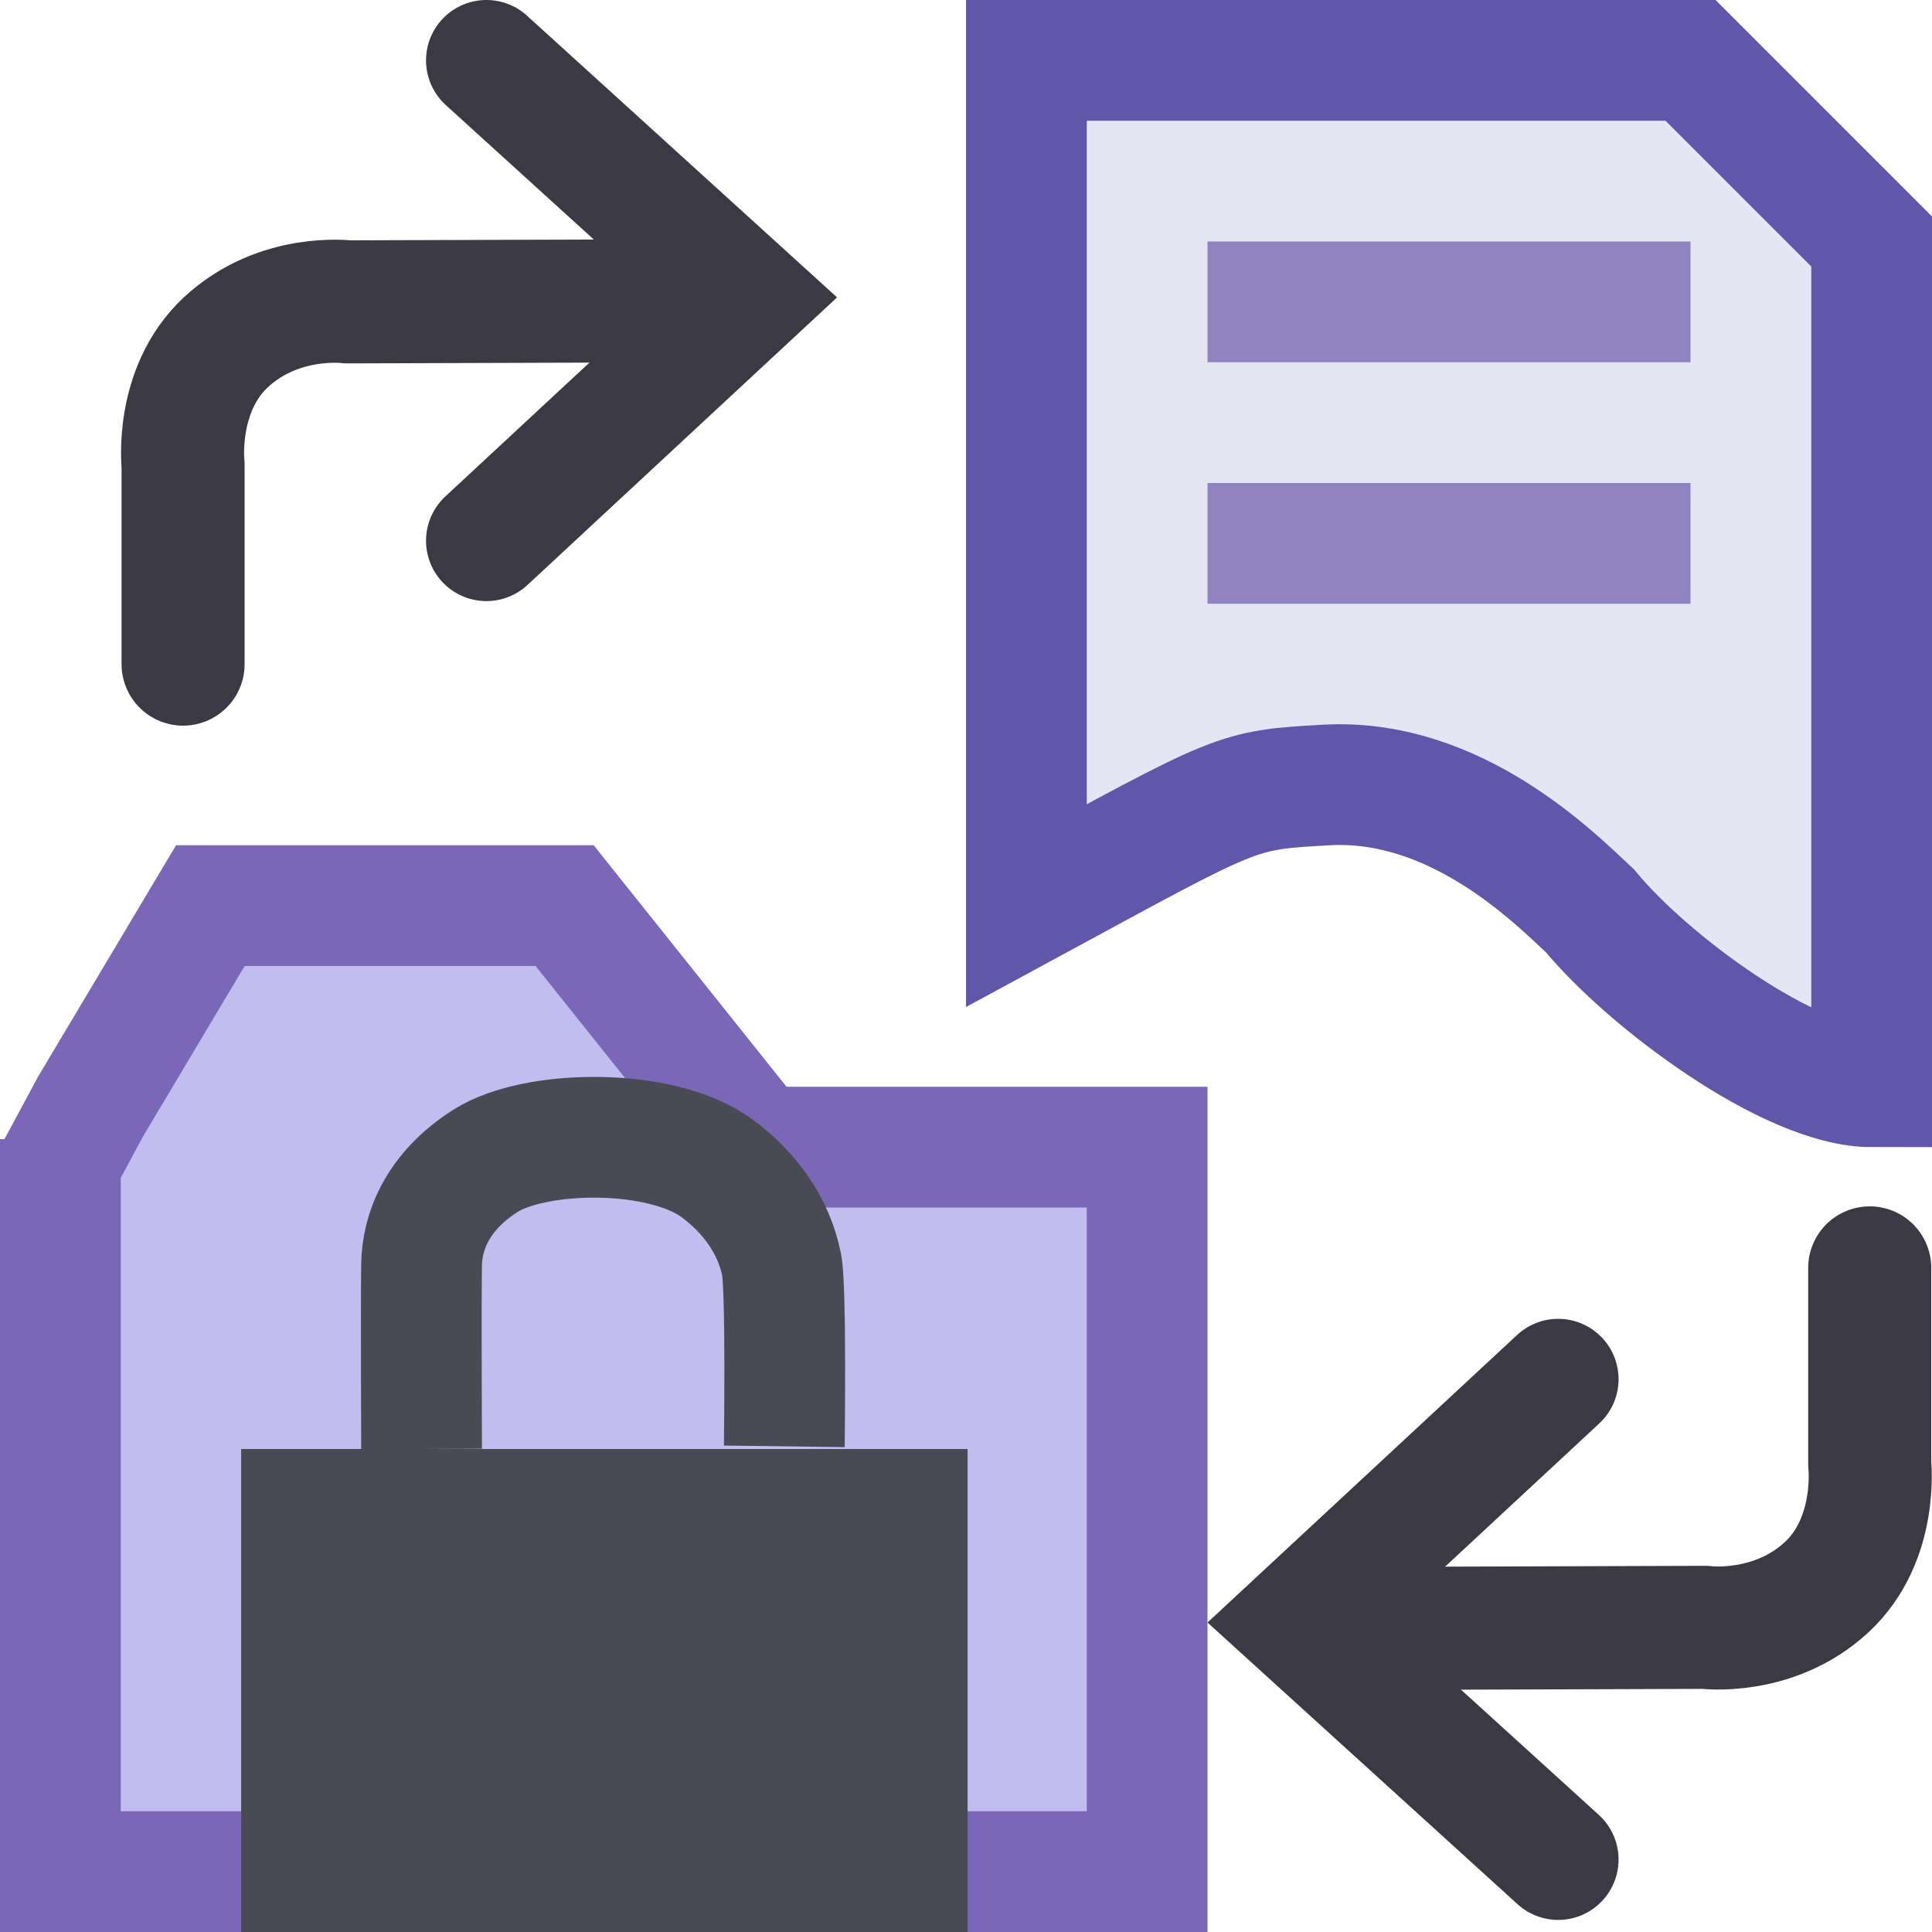
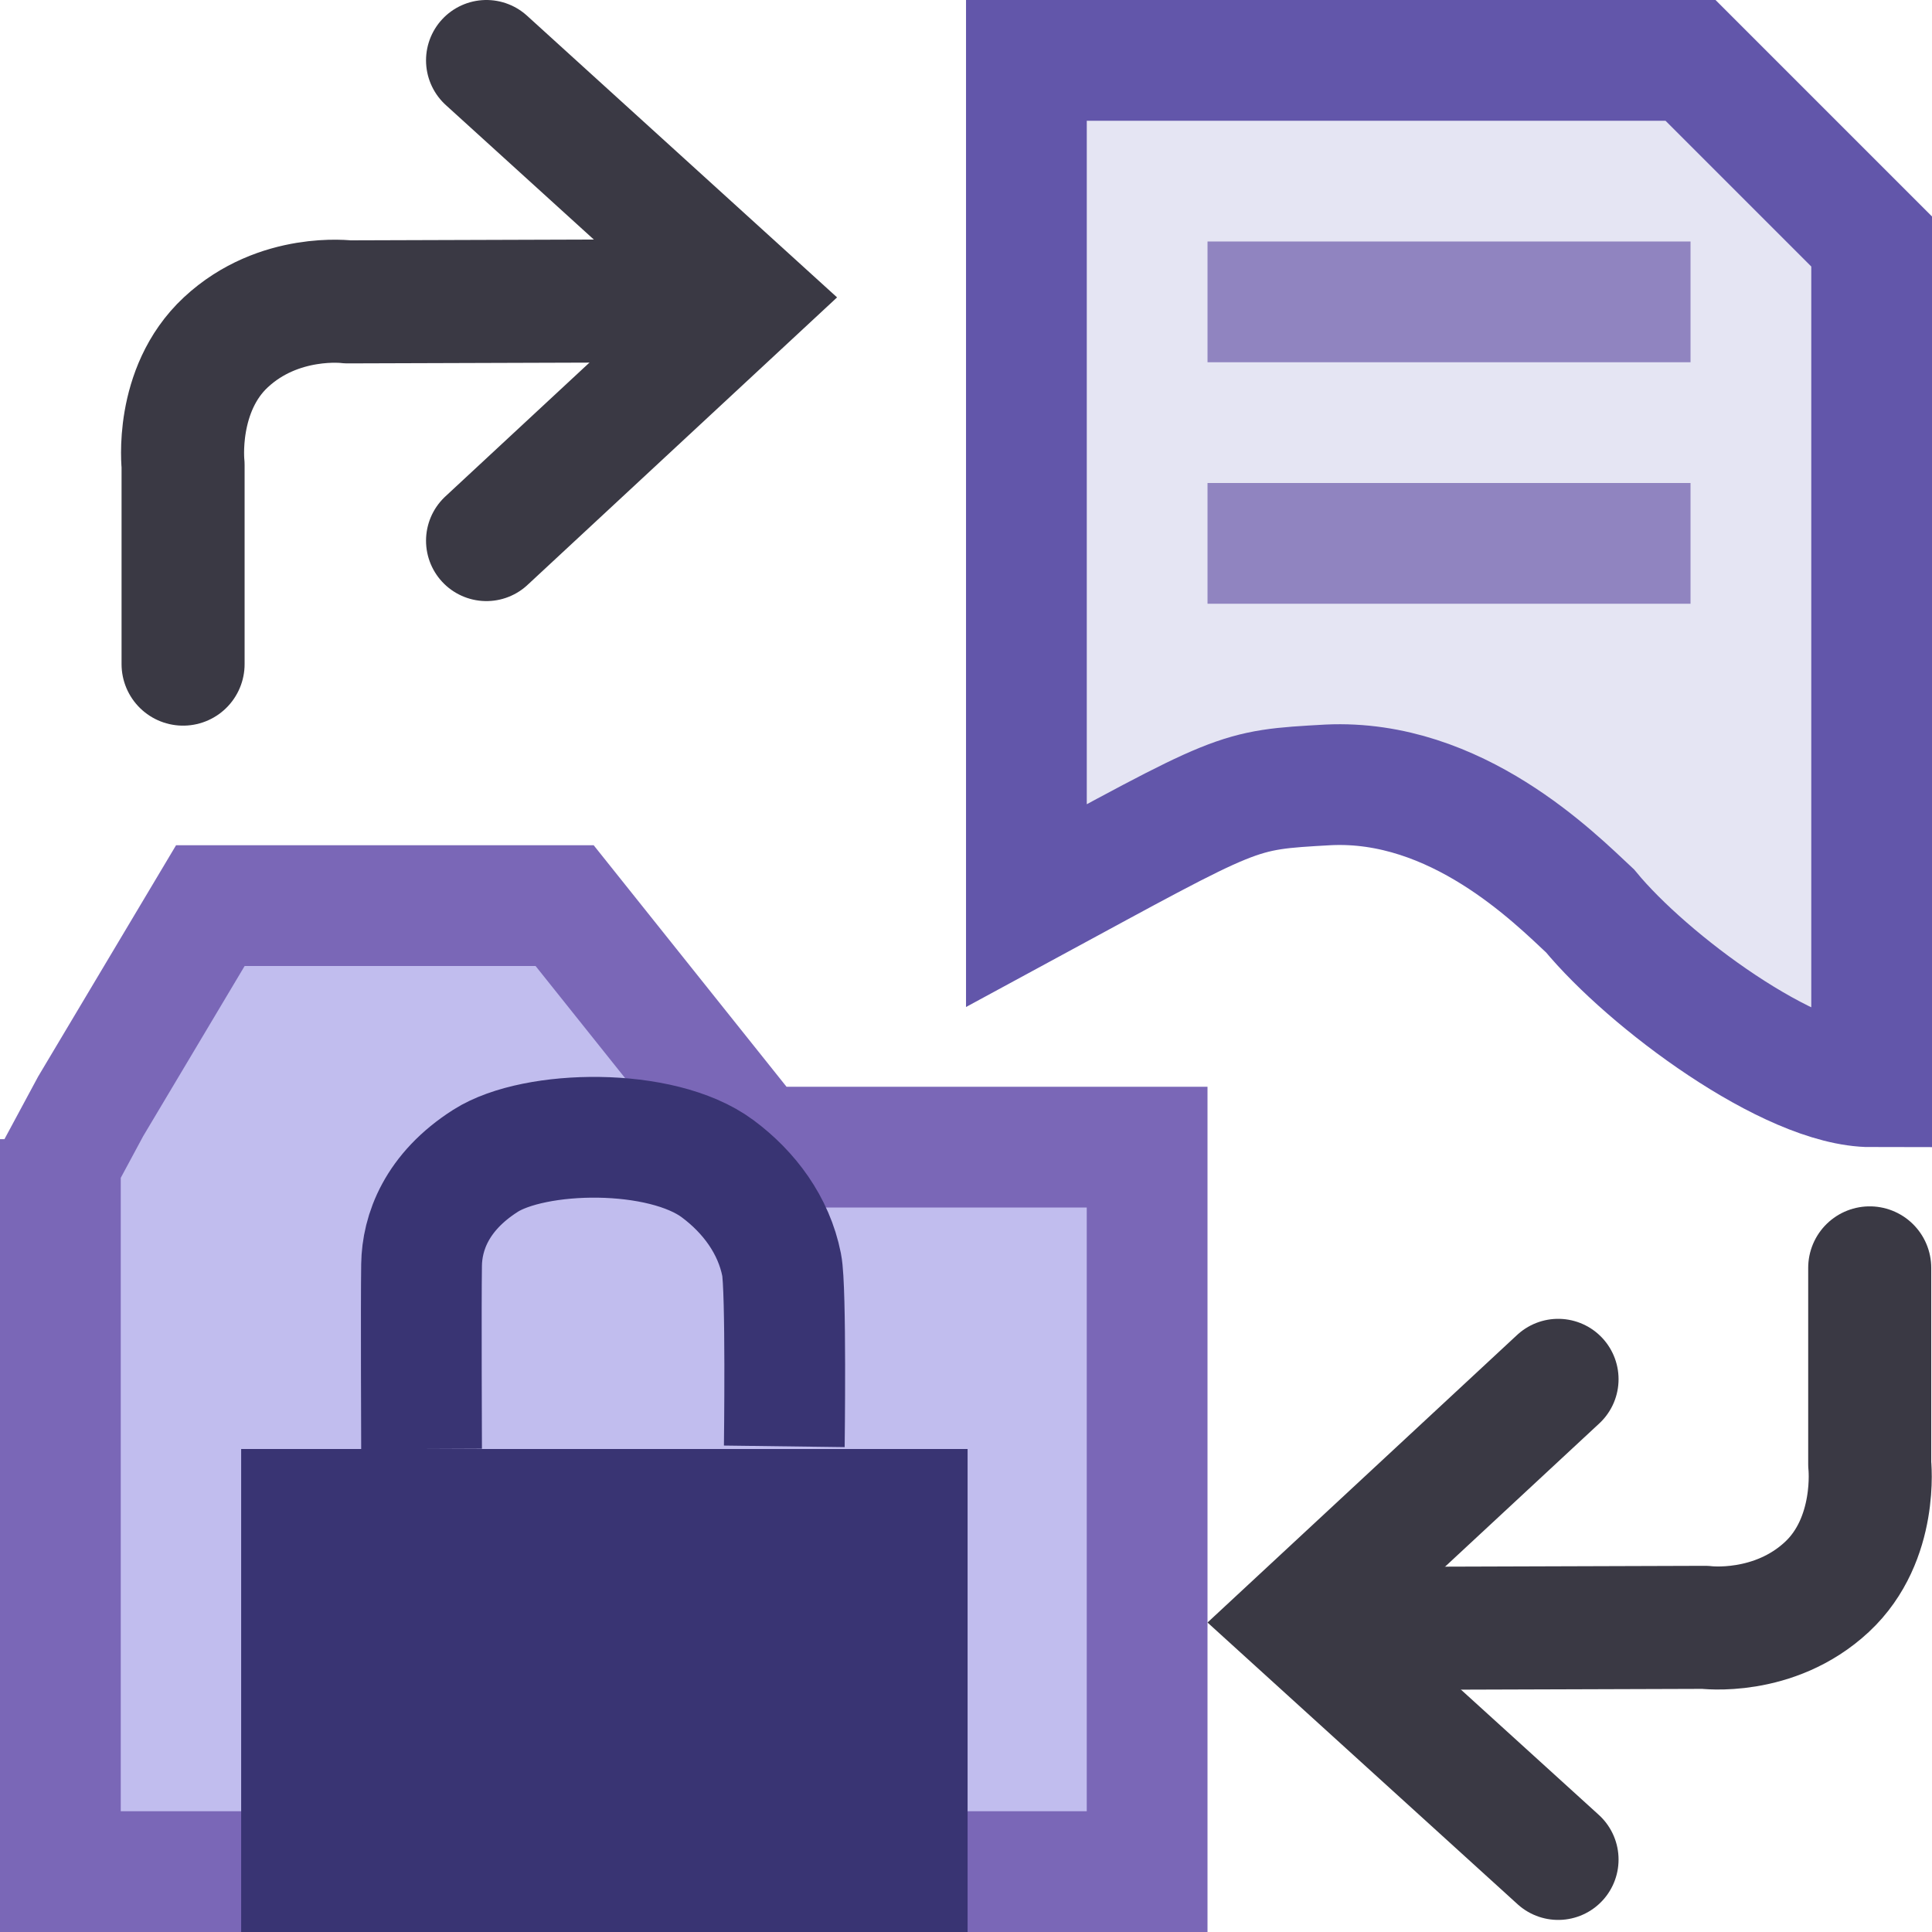
<svg xmlns="http://www.w3.org/2000/svg" width="16" height="16" version="1.1" xml:space="preserve">
  <g transform="translate(-4.3438 -1036.4)">
    <g>
      <path d="m12.844 1036.9v7c1.779-0.964 1.721-0.956 2.5-1 1.061-0.05 1.871 0.767 2.168 1.044 0.478 0.58 1.655 1.456 2.332 1.456v-7l-1.5-1.5z" fill="#e5e5f3" stroke="#6256aa" />
      <path d="m14.344 1038.9h4" fill="none" stroke="#9084c0" />
      <path d="m14.344 1040.9h4" fill="none" stroke="#9084c0" />
    </g>
    <path transform="translate(4.3438 1036.4)" d="m0.5 9.434v6.066h9v-6h-3.227l-1.597-2h-2.934l-0.991 1.662-0.283 0.526" fill="#c1bdee" stroke="#7a67b7" stroke-width="1px" />
    <g fill="none" stroke="#3a3944" stroke-linecap="round">
      <path d="m5.86 1041.9v-1.649s-0.07-0.621 0.354-1.016c0.44-0.41 1.01-0.335 1.01-0.335l3.103-0.01" stroke-linejoin="round" stroke-width="1.019" />
      <path d="m8.372 1036.9 2.165 1.967-2.165 2.011" stroke-width="1px" />
      <path d="m19.828 1046.9v1.626s0.07 0.621-0.354 1.016c-0.44 0.41-1.01 0.335-1.01 0.335l-3.103 0.01" stroke-linejoin="round" stroke-width="1.019" />
      <path d="m17.248 1051.8-2.165-1.967 2.165-2.011" stroke-width="1px" />
    </g>
-     <g stroke="#4a4a55">
-       <rect x="6.841" y="1048.9" width="5.016" height="3.027" fill="#4a4a55" stroke-linecap="square" />
+     <g stroke="#393473">
+       <rect x="6.841" y="1048.9" width="5.016" height="3.027" fill="#393473" stroke-linecap="square" />
      <path d="m7.835 1048.4s-0.005-1.201 1e-7 -1.525c0.004-0.266 0.123-0.603 0.53-0.862 0.407-0.259 1.455-0.281 1.922 0.066 0.261 0.194 0.465 0.467 0.53 0.796 0.039 0.194 0.022 1.503 0.022 1.503" fill="none" stroke-width="1px" />
+       <path d="m7.349 1051.9 4.994-0.022" fill="none" stroke-width="1px" />
    </g>
-     <path d="m7.349 1051.9 4.994-0.022" fill="none" stroke="#4a4a55" stroke-width="1px" />
  </g>
</svg>
